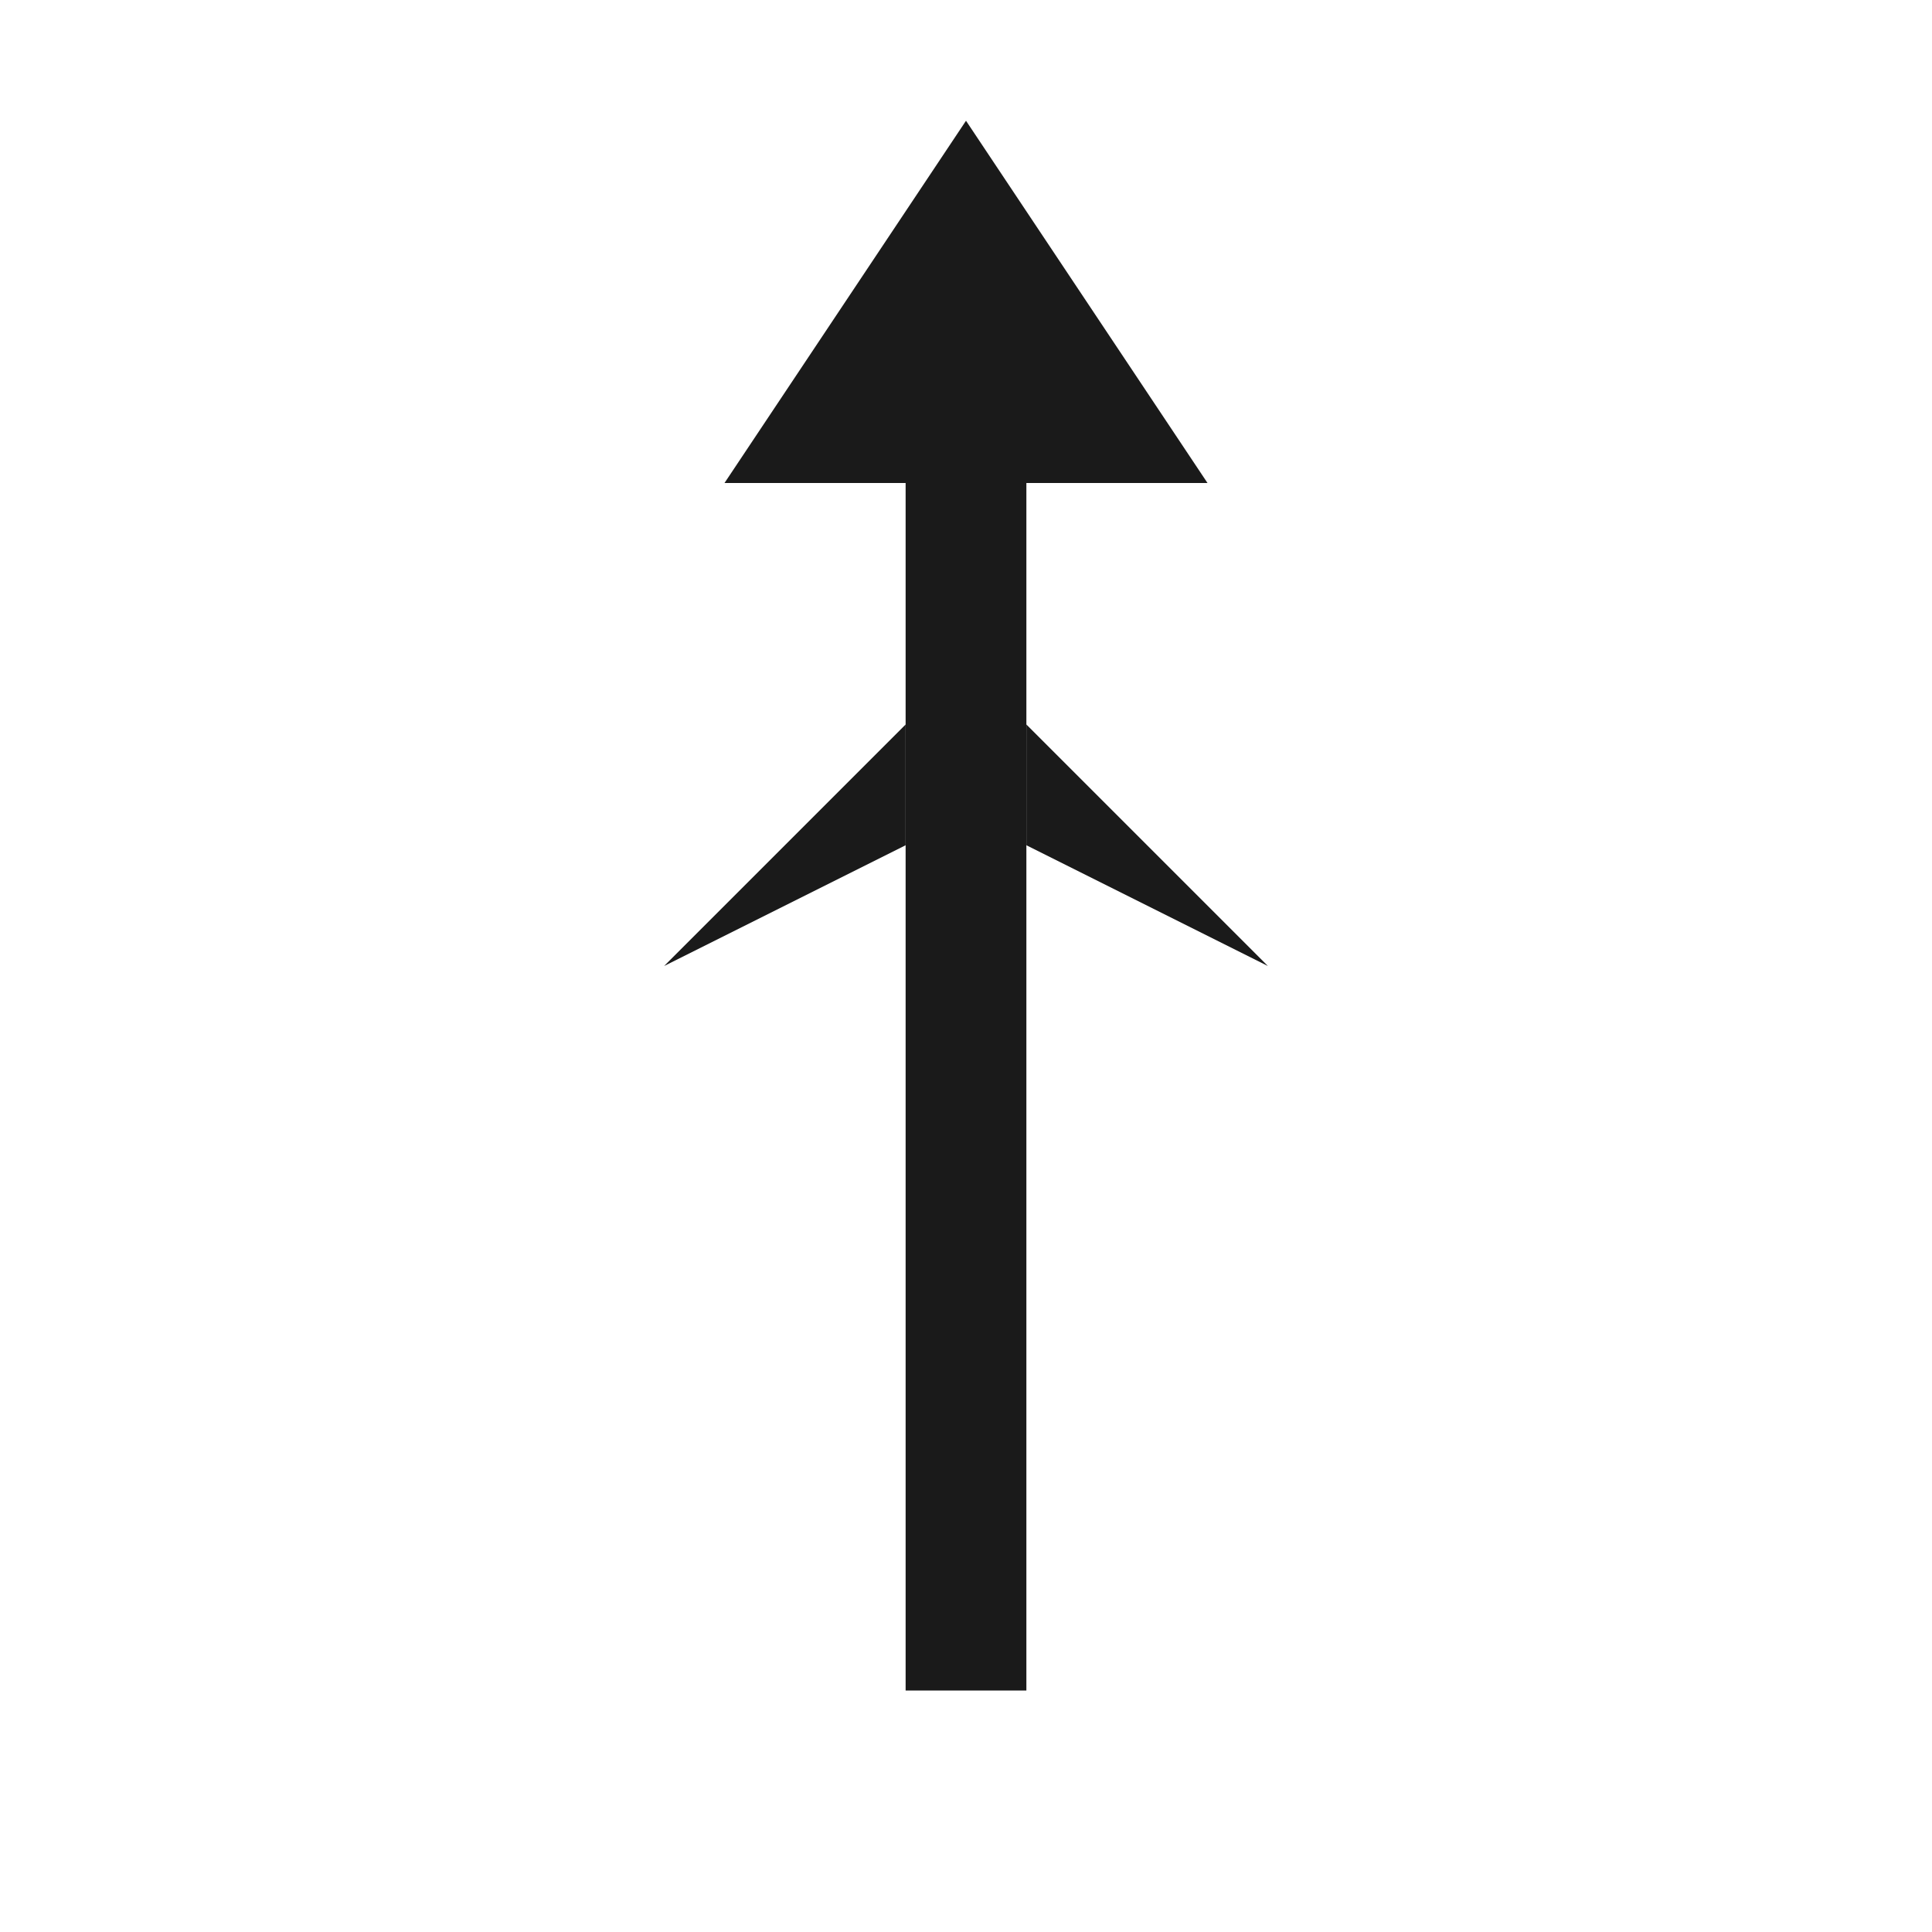
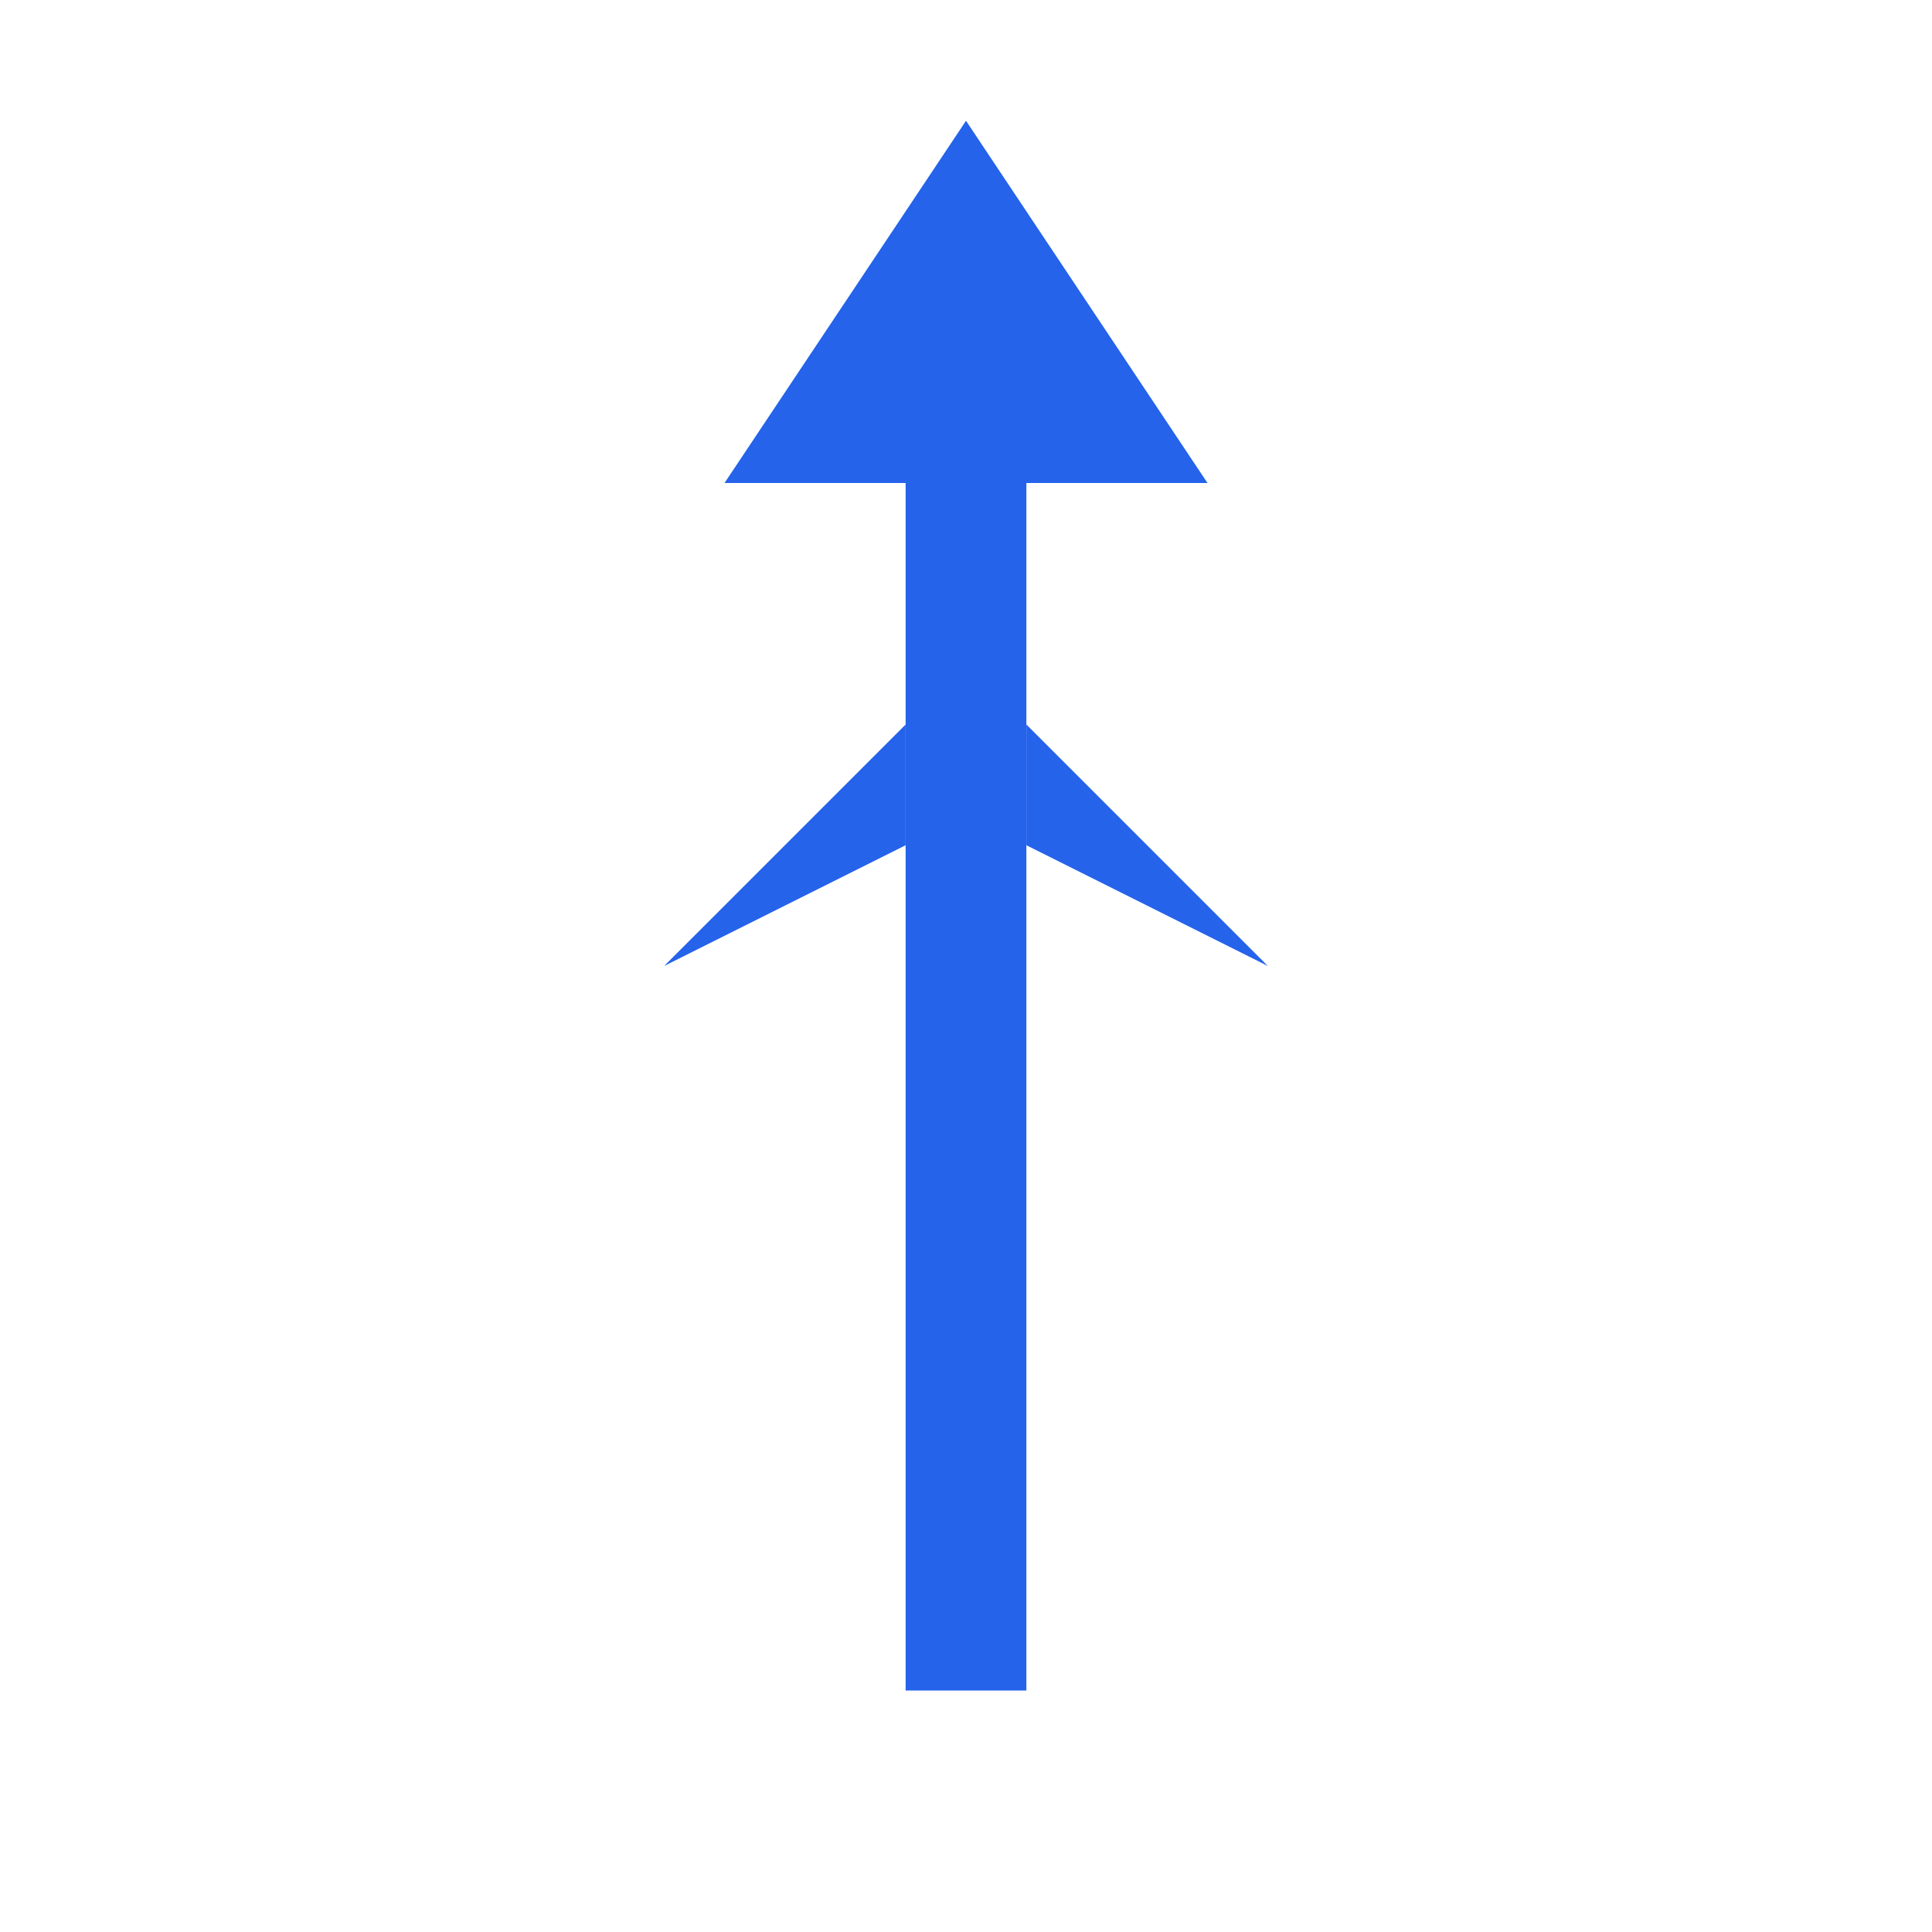
<svg xmlns="http://www.w3.org/2000/svg" viewBox="0 0 32 32" fill="none">
-   <path d="M16 2 L20 8 L17 8 L17 28 L15 28 L15 8 L12 8 Z" fill="#1A1A1A" />
-   <path d="M15 12 L11 16 L15 14 Z" fill="#1A1A1A" />
-   <path d="M17 12 L21 16 L17 14 Z" fill="#1A1A1A" />
+   <path d="M16 2 L20 8 L17 8 L17 28 L15 28 L15 8 L12 8 Z" fill="#2563EB" />
+   <path d="M15 12 L11 16 L15 14 Z" fill="#2563EB" />
+   <path d="M17 12 L21 16 L17 14 Z" fill="#2563EB" />
</svg>
